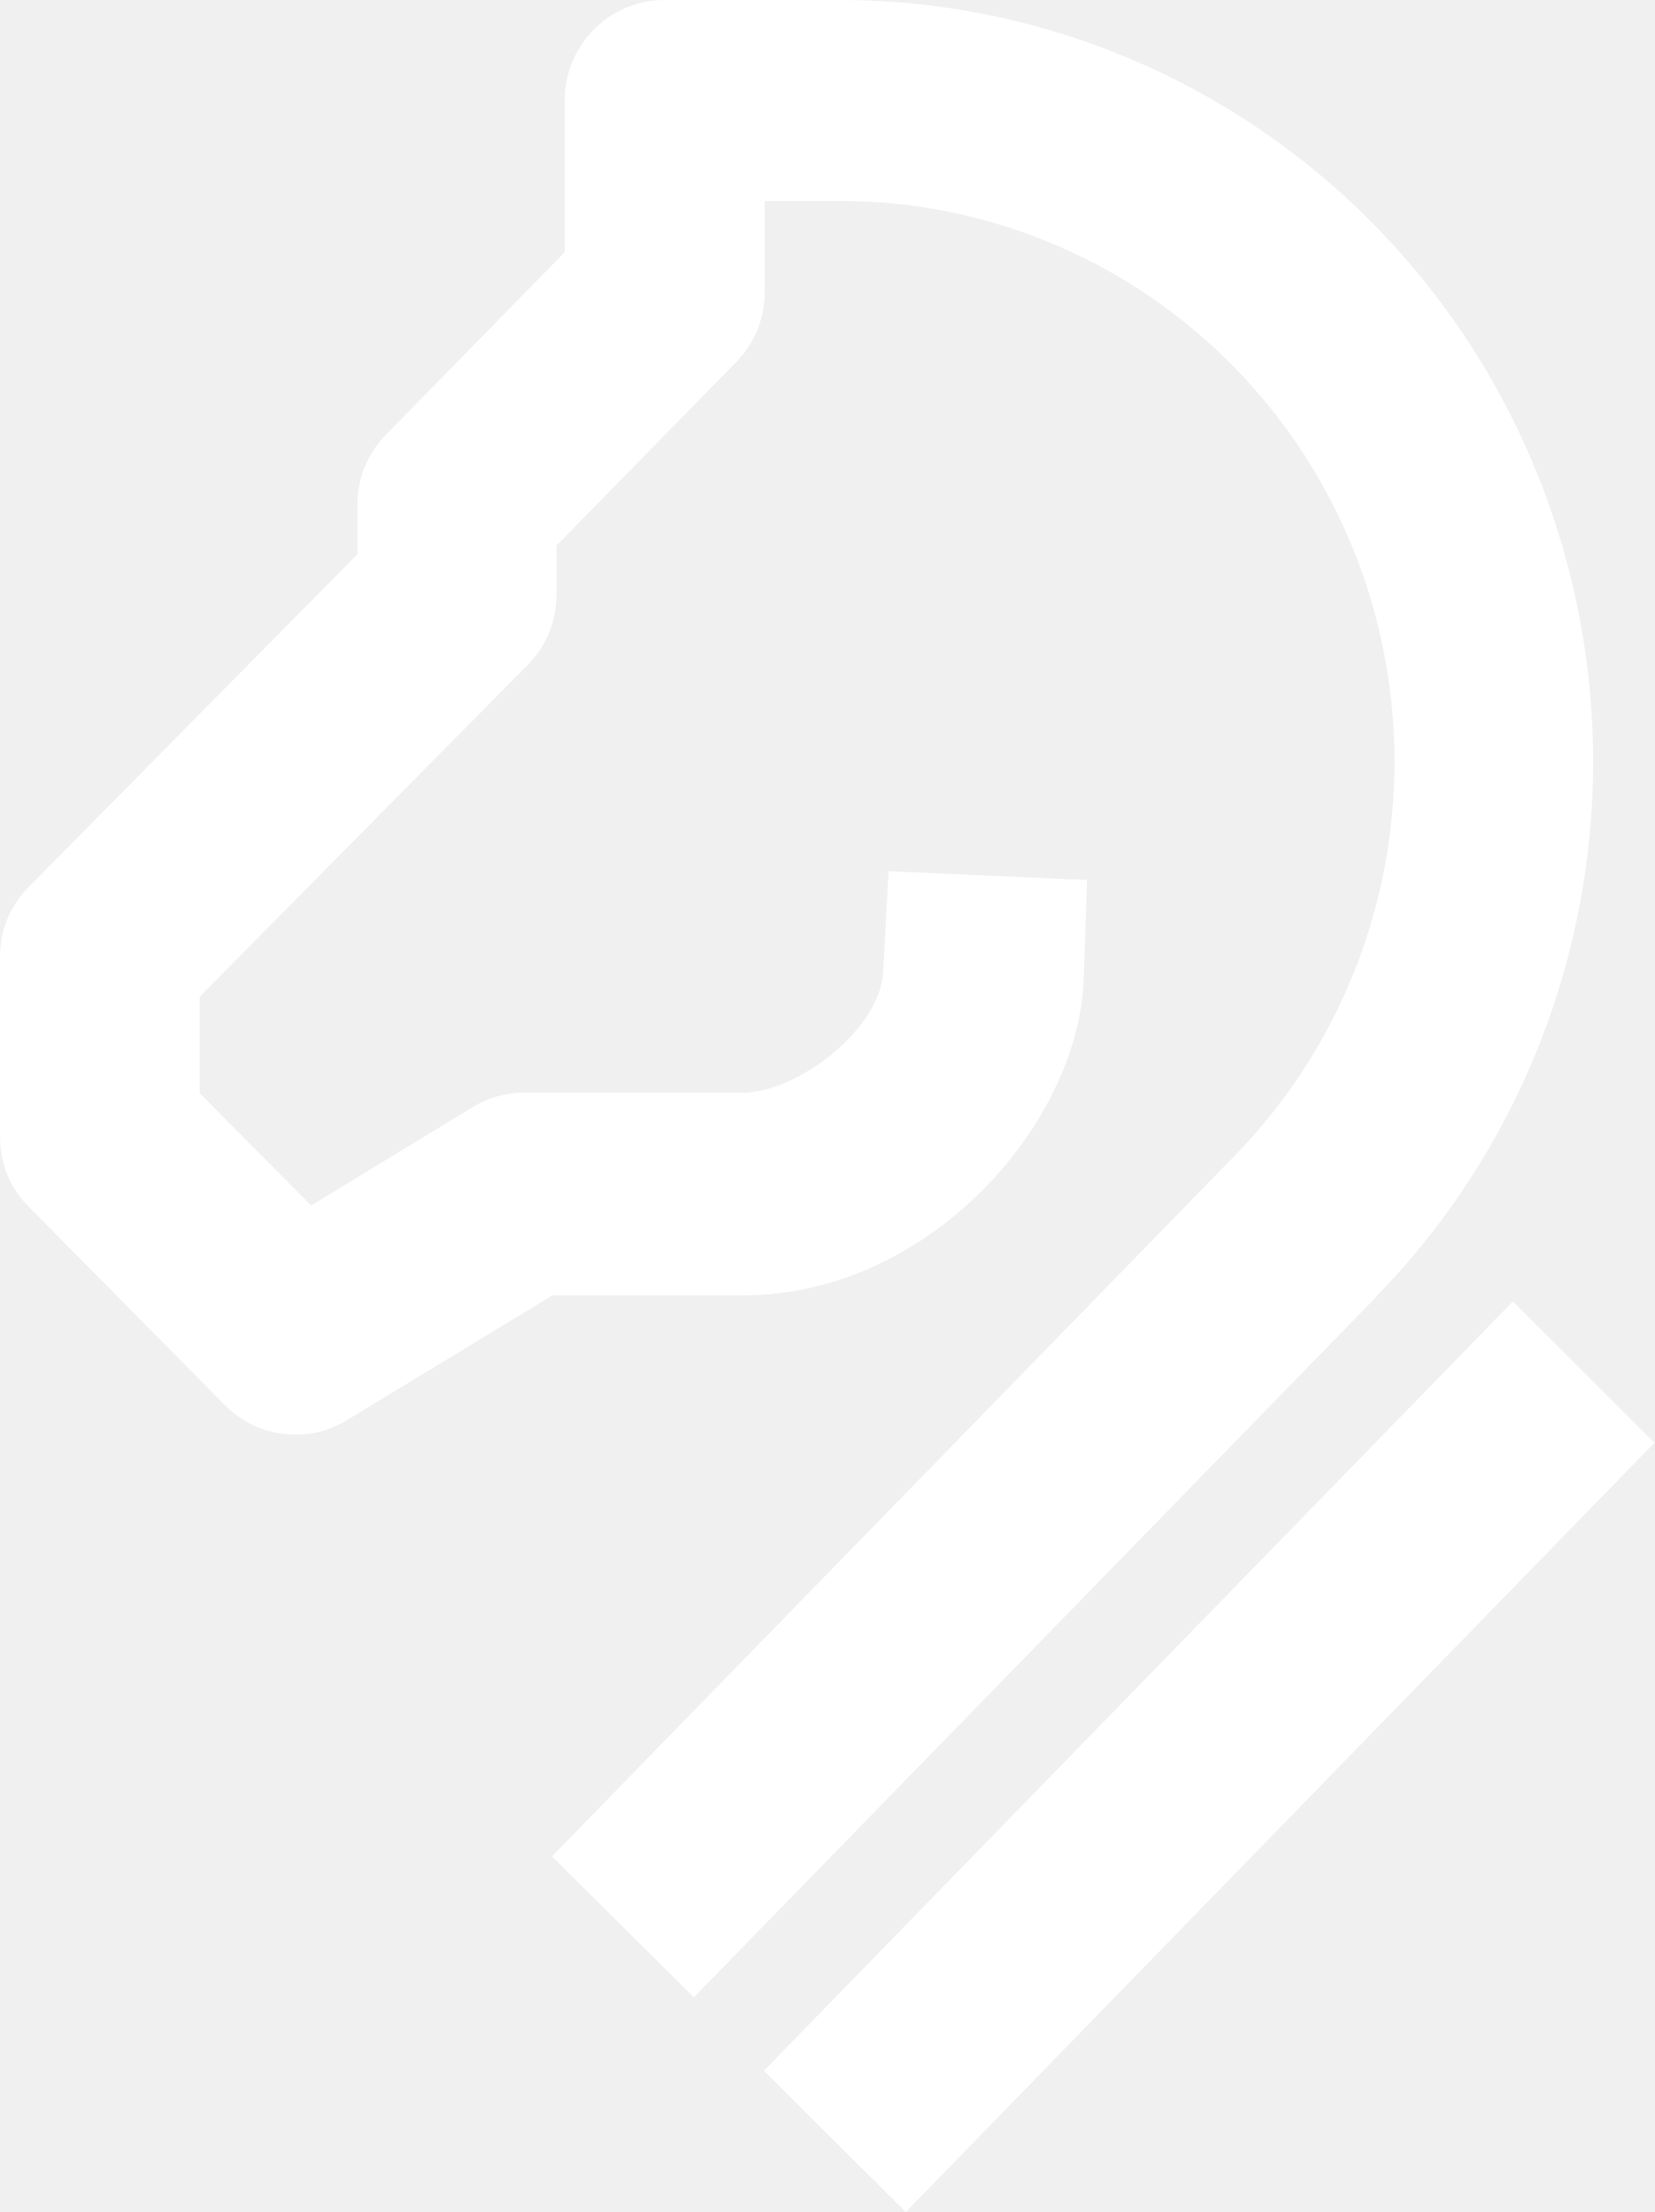
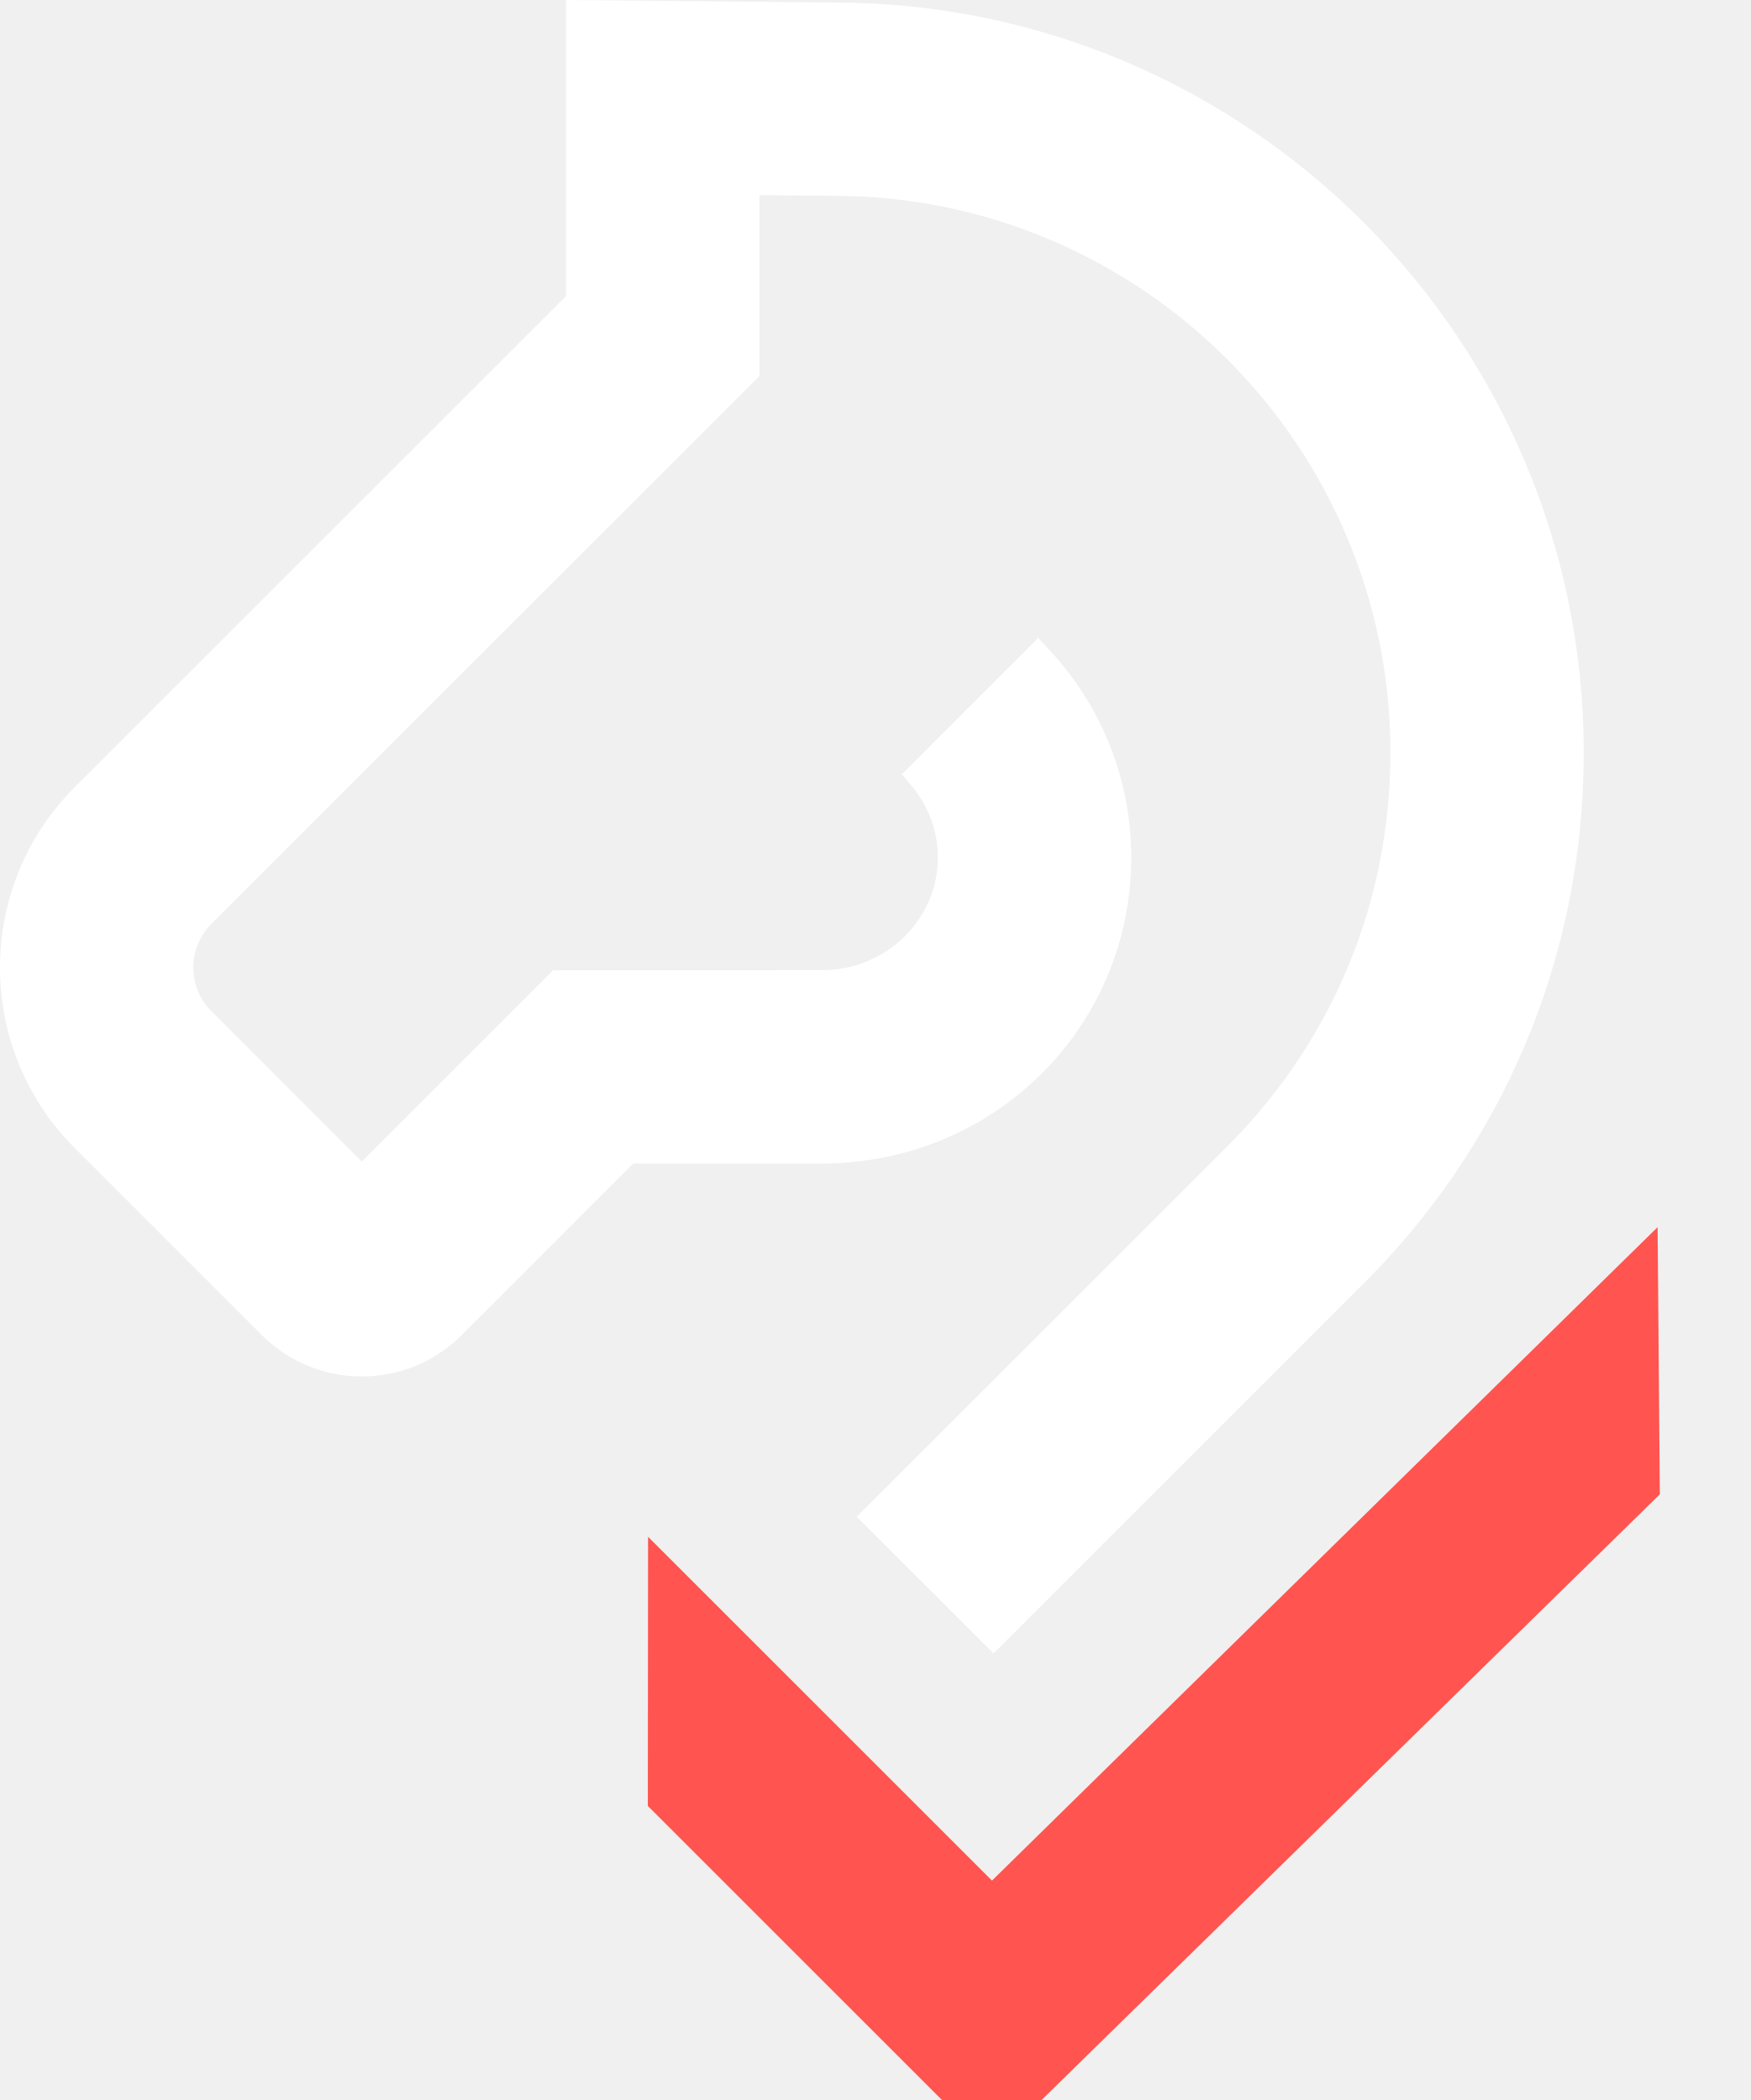
- <svg xmlns="http://www.w3.org/2000/svg" id="Layer_1" data-name="Layer 1" viewBox="0 0 752.54 1006.43">
-   <defs>
-     <style>
-       .cls-1 {
-         fill: #fff;
-         stroke-width: 0px;
-       }
-     </style>
-   </defs>
-   <polygon class="cls-1" points="688.16 592.15 347.48 942.17 412.02 1006.43 752.54 656.43 688.16 592.15" />
-   <path class="cls-1" d="M626.44,589.44c23.44-24.13,43.23-51.54,58.81-81.49,15.65-30.08,26.82-62.25,33.2-95.63,6.38-33.38,7.86-67.45,4.42-101.24-3.44-33.81-11.76-66.85-24.73-98.22-12.97-31.37-30.39-60.58-51.77-86.79-21.4-26.24-46.44-49.1-74.42-67.95-27.98-18.85-58.5-33.41-90.7-43.27C449.04,5,415.65,0,382.02,0h-79.83c-6,0-11.85,1.18-17.39,3.5-5.53,2.32-10.47,5.66-14.7,9.94-4.21,4.26-7.5,9.25-9.78,14.81-2.27,5.56-3.43,11.42-3.43,17.42v69.05l-81.29,83.04c-8.59,8.83-12.96,19.58-12.98,31.97v22.39L13.84,402.78c-9.03,8.78-13.68,19.69-13.84,32.47v82.25c.16,12.65,4.76,23.46,13.64,32.11l88.57,89.61c7.32,7.44,16.26,11.86,26.57,13.15,10.3,1.3,20.06-.79,28.98-6.2l93.53-56.8h87.06c83.74-.16,151.86-77.24,154.58-143.46l1.54-45.52-90.3-3.98-2.41,45.3c-.9,26.25-38.93,55.47-64.03,55.47h-99.39c-8.39,0-16.26,2.22-23.38,6.6l-73.44,44.7-50.67-51.07v-43.94l148.99-150.75c8.76-8.9,13.22-19.79,13.27-32.37v-22.08l80.97-82.73c8.91-8.78,13.54-19.66,13.78-32.4v-41.69h34.48c24.72,0,49.25,3.67,72.91,10.91,23.74,7.26,46.22,18,66.83,31.91,20.63,13.92,39.08,30.81,54.84,50.19,15.76,19.39,28.58,40.98,38.1,64.17,9.52,23.2,15.6,47.63,18.06,72.63,2.46,24.98,1.27,50.14-3.54,74.8-4.82,24.64-13.18,48.38-24.85,70.54-11.67,22.15-26.55,42.49-44.25,60.45l-309.38,317.59,64.56,64.12,309.72-318.01,1.11-1.31Z" />
+ <svg xmlns="http://www.w3.org/2000/svg" width="30" height="36" viewBox="80.5 25.844" fill="none">
+   <g id="Group 41">
+     <path id="Fill 15" d="M17.306 0L5.898 11.202L0.004 5.308L0 9.922L5.886 15.808L17.344 4.58L17.306 0Z" fill="#FF544F" fill-rule="evenodd" transform="translate(11.103 21.037)" />
+     <path id="Fill 17" d="M14.411 19.939L14.411 19.936C17.213 19.771 19.388 17.496 19.388 14.698C19.388 13.39 18.898 12.136 18.007 11.167L17.794 10.936L15.457 13.273L15.633 13.484C15.918 13.827 16.074 14.258 16.074 14.698C16.074 15.764 15.185 16.631 14.093 16.631L9.479 16.634L6.2 19.913L3.621 17.333C3.21 16.922 3.21 16.253 3.621 15.841L13.016 6.446L13.016 3.345L14.283 3.357C19.547 3.357 23.83 7.64 23.83 12.903C23.83 15.51 22.798 17.945 20.923 19.762L14.684 26.001L17.028 28.344L23.241 22.131C25.758 19.688 27.143 16.411 27.143 12.903C27.143 5.816 21.378 0.046 14.292 0.043L9.702 0L9.702 5.074L1.278 13.498C-0.426 15.201 -0.426 17.973 1.278 19.677L4.489 22.889C5.433 23.832 6.968 23.832 7.911 22.889L10.851 19.948L14.113 19.948L14.411 19.939Z" fill="#FFFFFF" fill-rule="evenodd" />
+     <path id="Fill 19" d="M1.207 6.666L4.882 6.666L4.882 7.798L0 7.798L0 0L1.207 0L1.207 6.666Z" fill="#FFFFFF" fill-rule="evenodd" transform="translate(37.78 25.283)" />
+     <path id="Fill 21" d="M2.275 4.935L4.358 4.935L3.311 1.955L2.275 4.935ZM1.282 7.798L0 7.798L2.842 0L3.792 0L6.634 7.798L5.352 7.798L4.732 6.025L1.902 6.025L1.282 7.798Z" fill="#FFFFFF" fill-rule="evenodd" transform="translate(46.296 25.283)" />
+   </g>
</svg>
